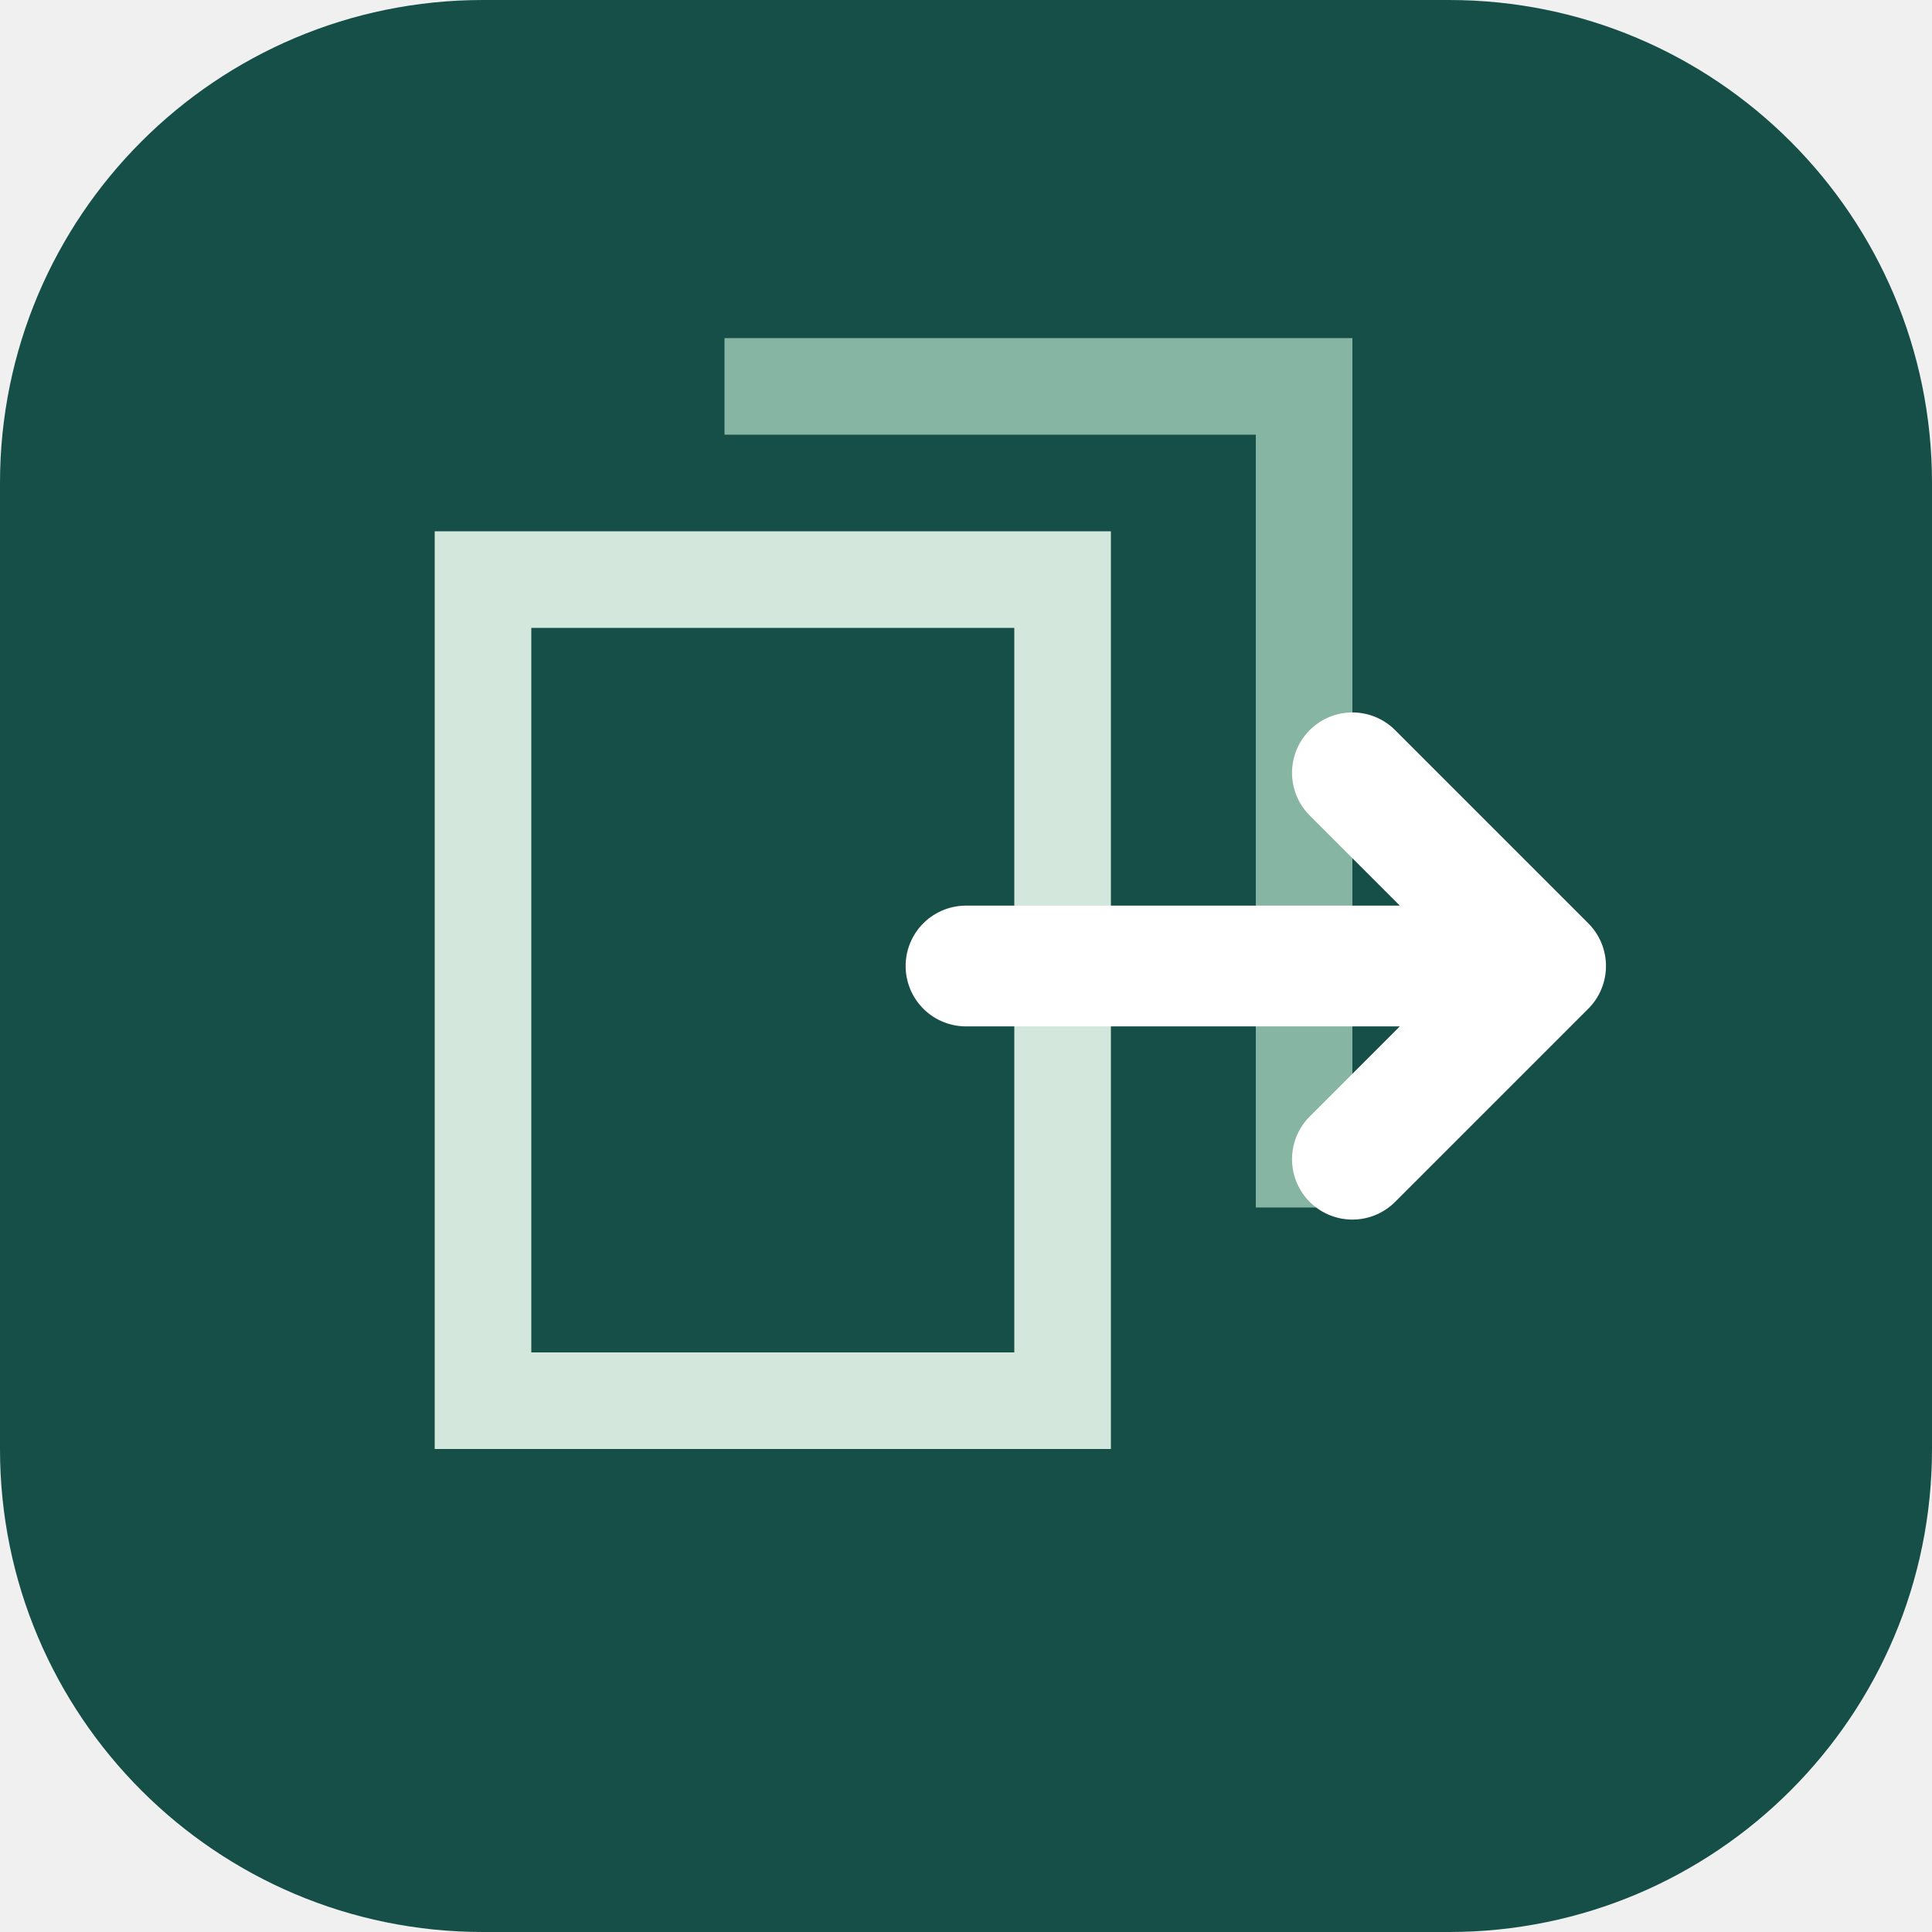
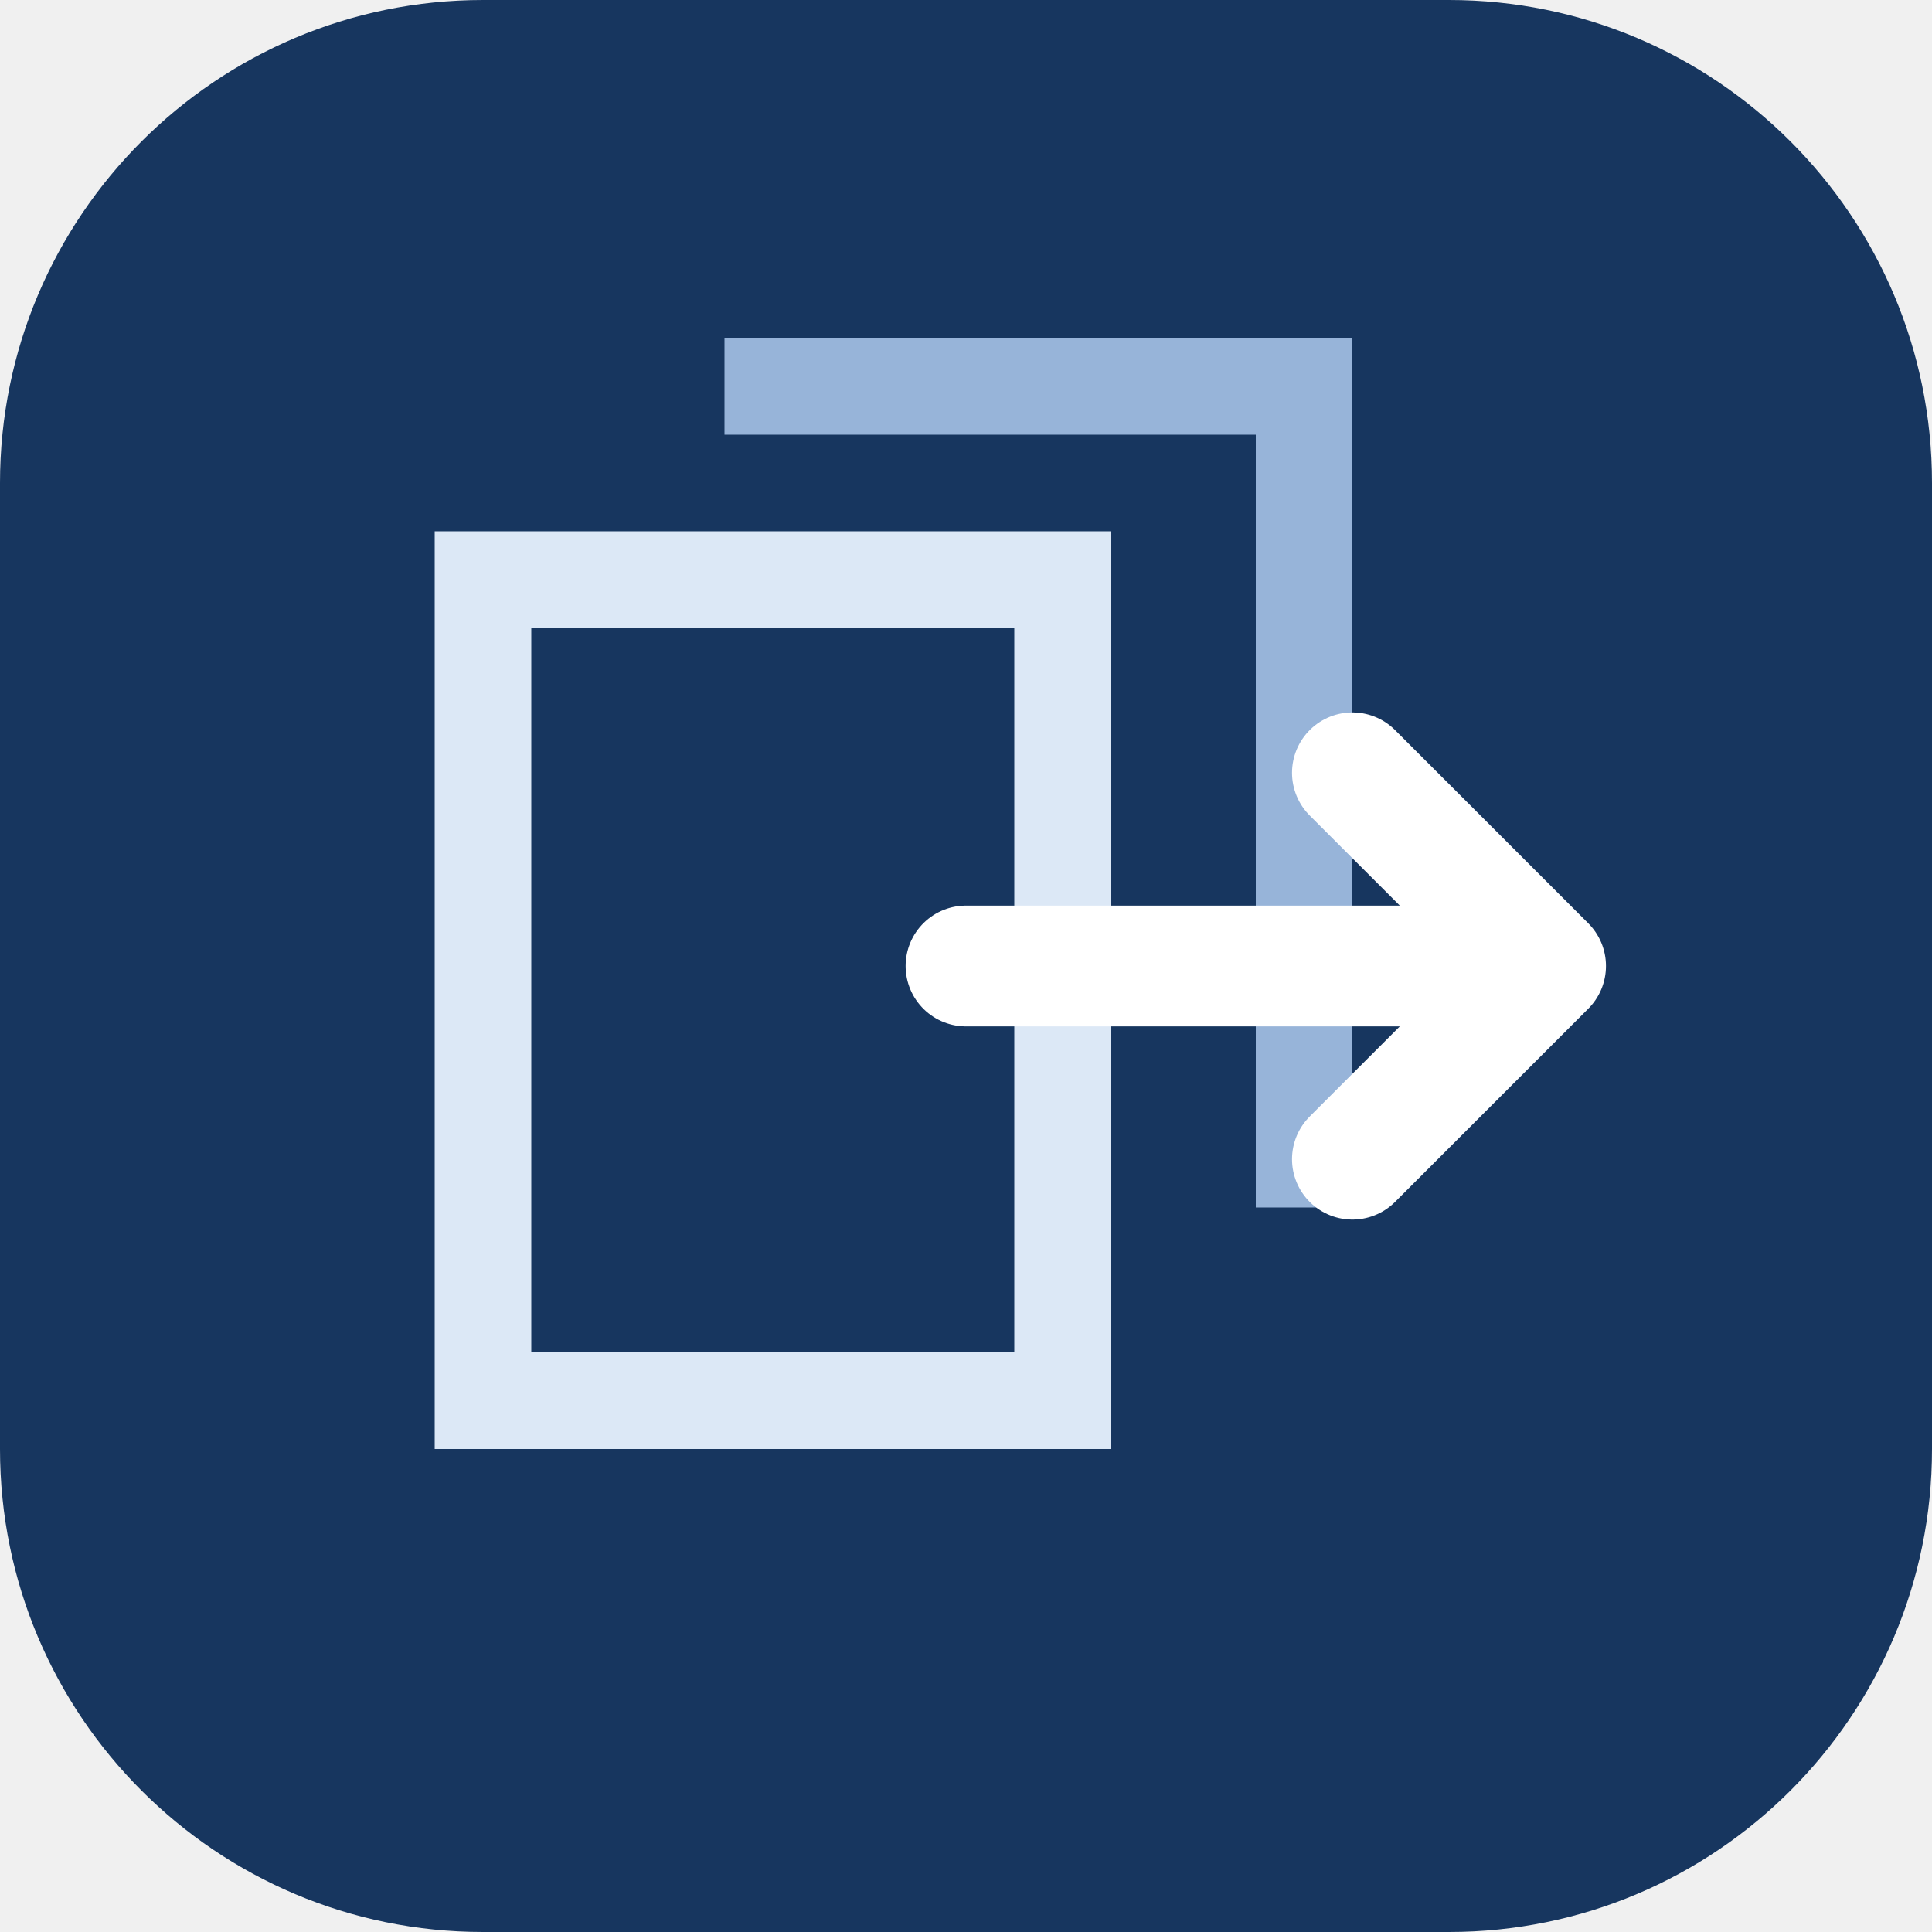
<svg xmlns="http://www.w3.org/2000/svg" viewBox="0 0 40 40">
-   <rect width="40" height="40" rx="10" fill="#164f48" />
-   <path d="M10 12h12v17H10z" fill="none" stroke="#d4e7dd" stroke-width="2" />
-   <path d="M15 8h12v17" fill="none" stroke="#86b5a3" stroke-width="2" />
+   <rect width="40" height="40" rx="10" fill="#17365f" />
+   <path d="M10 12h12v17H10z" fill="none" stroke="#dce8f6" stroke-width="2" />
+   <path d="M15 8h12v17" fill="none" stroke="#97b4d9" stroke-width="2" />
  <path d="M20 20h12m-4-4 4 4-4 4" fill="none" stroke="#fff" stroke-width="2.5" stroke-linecap="round" stroke-linejoin="round" />
</svg>
